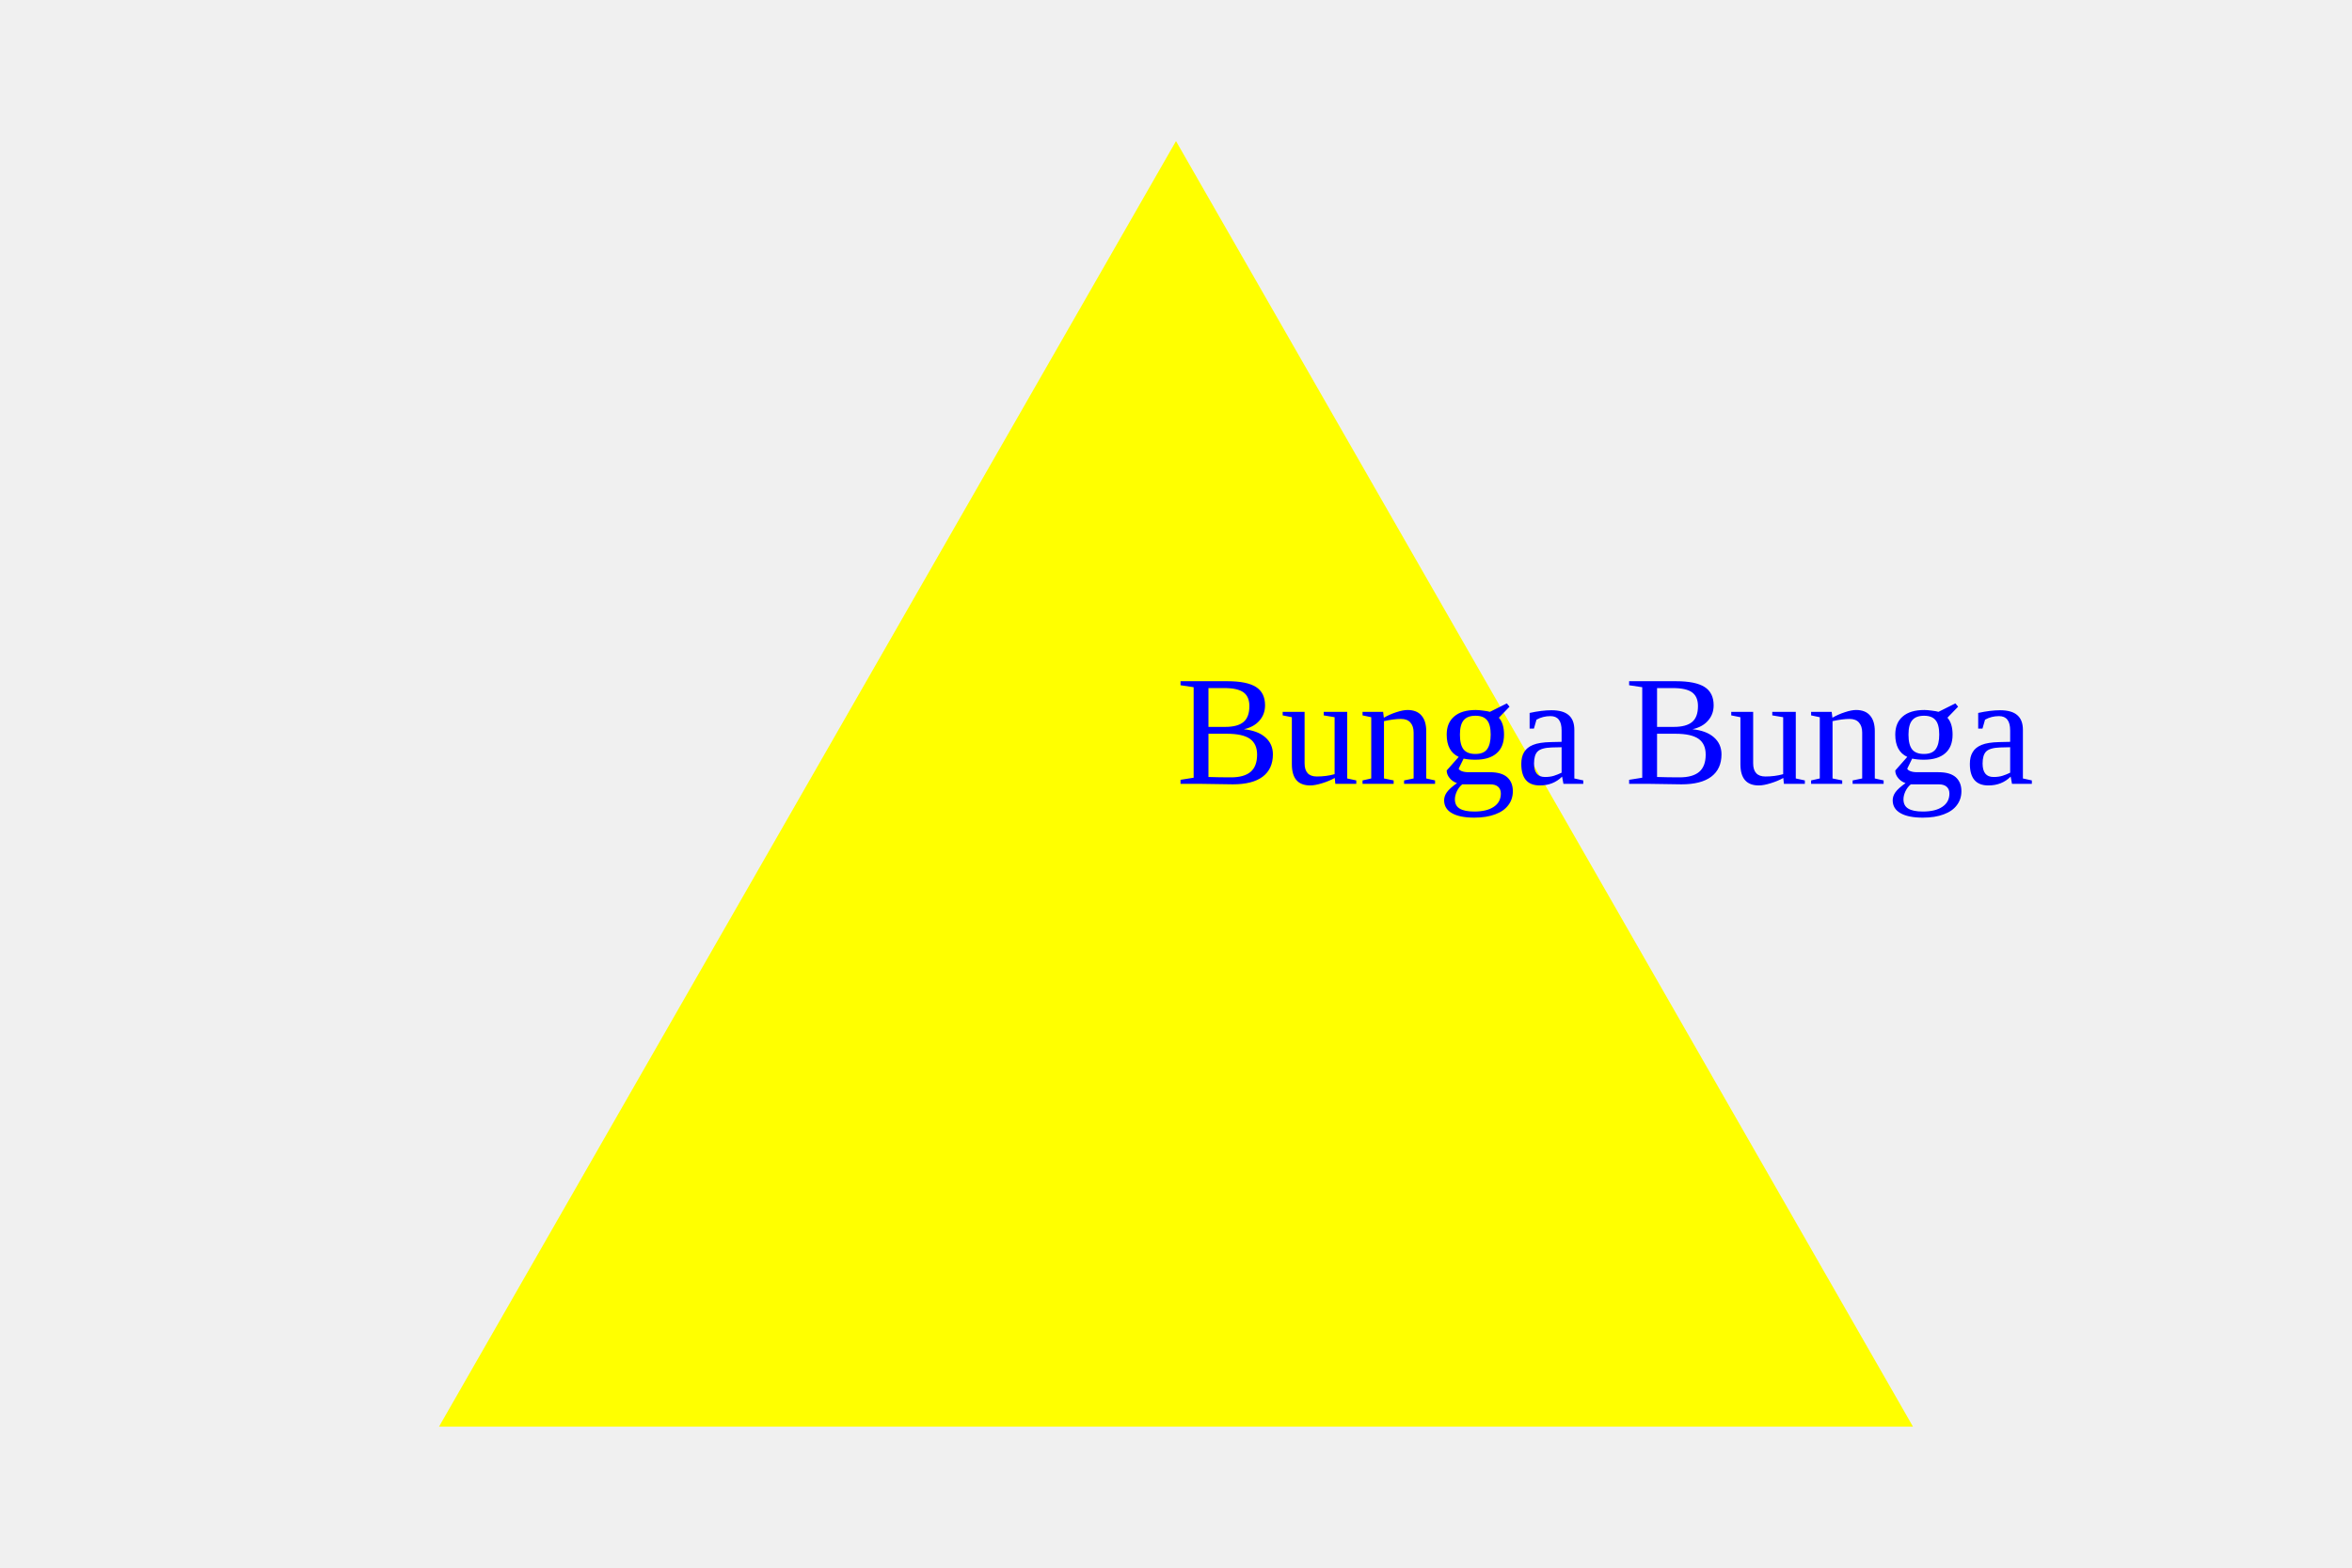
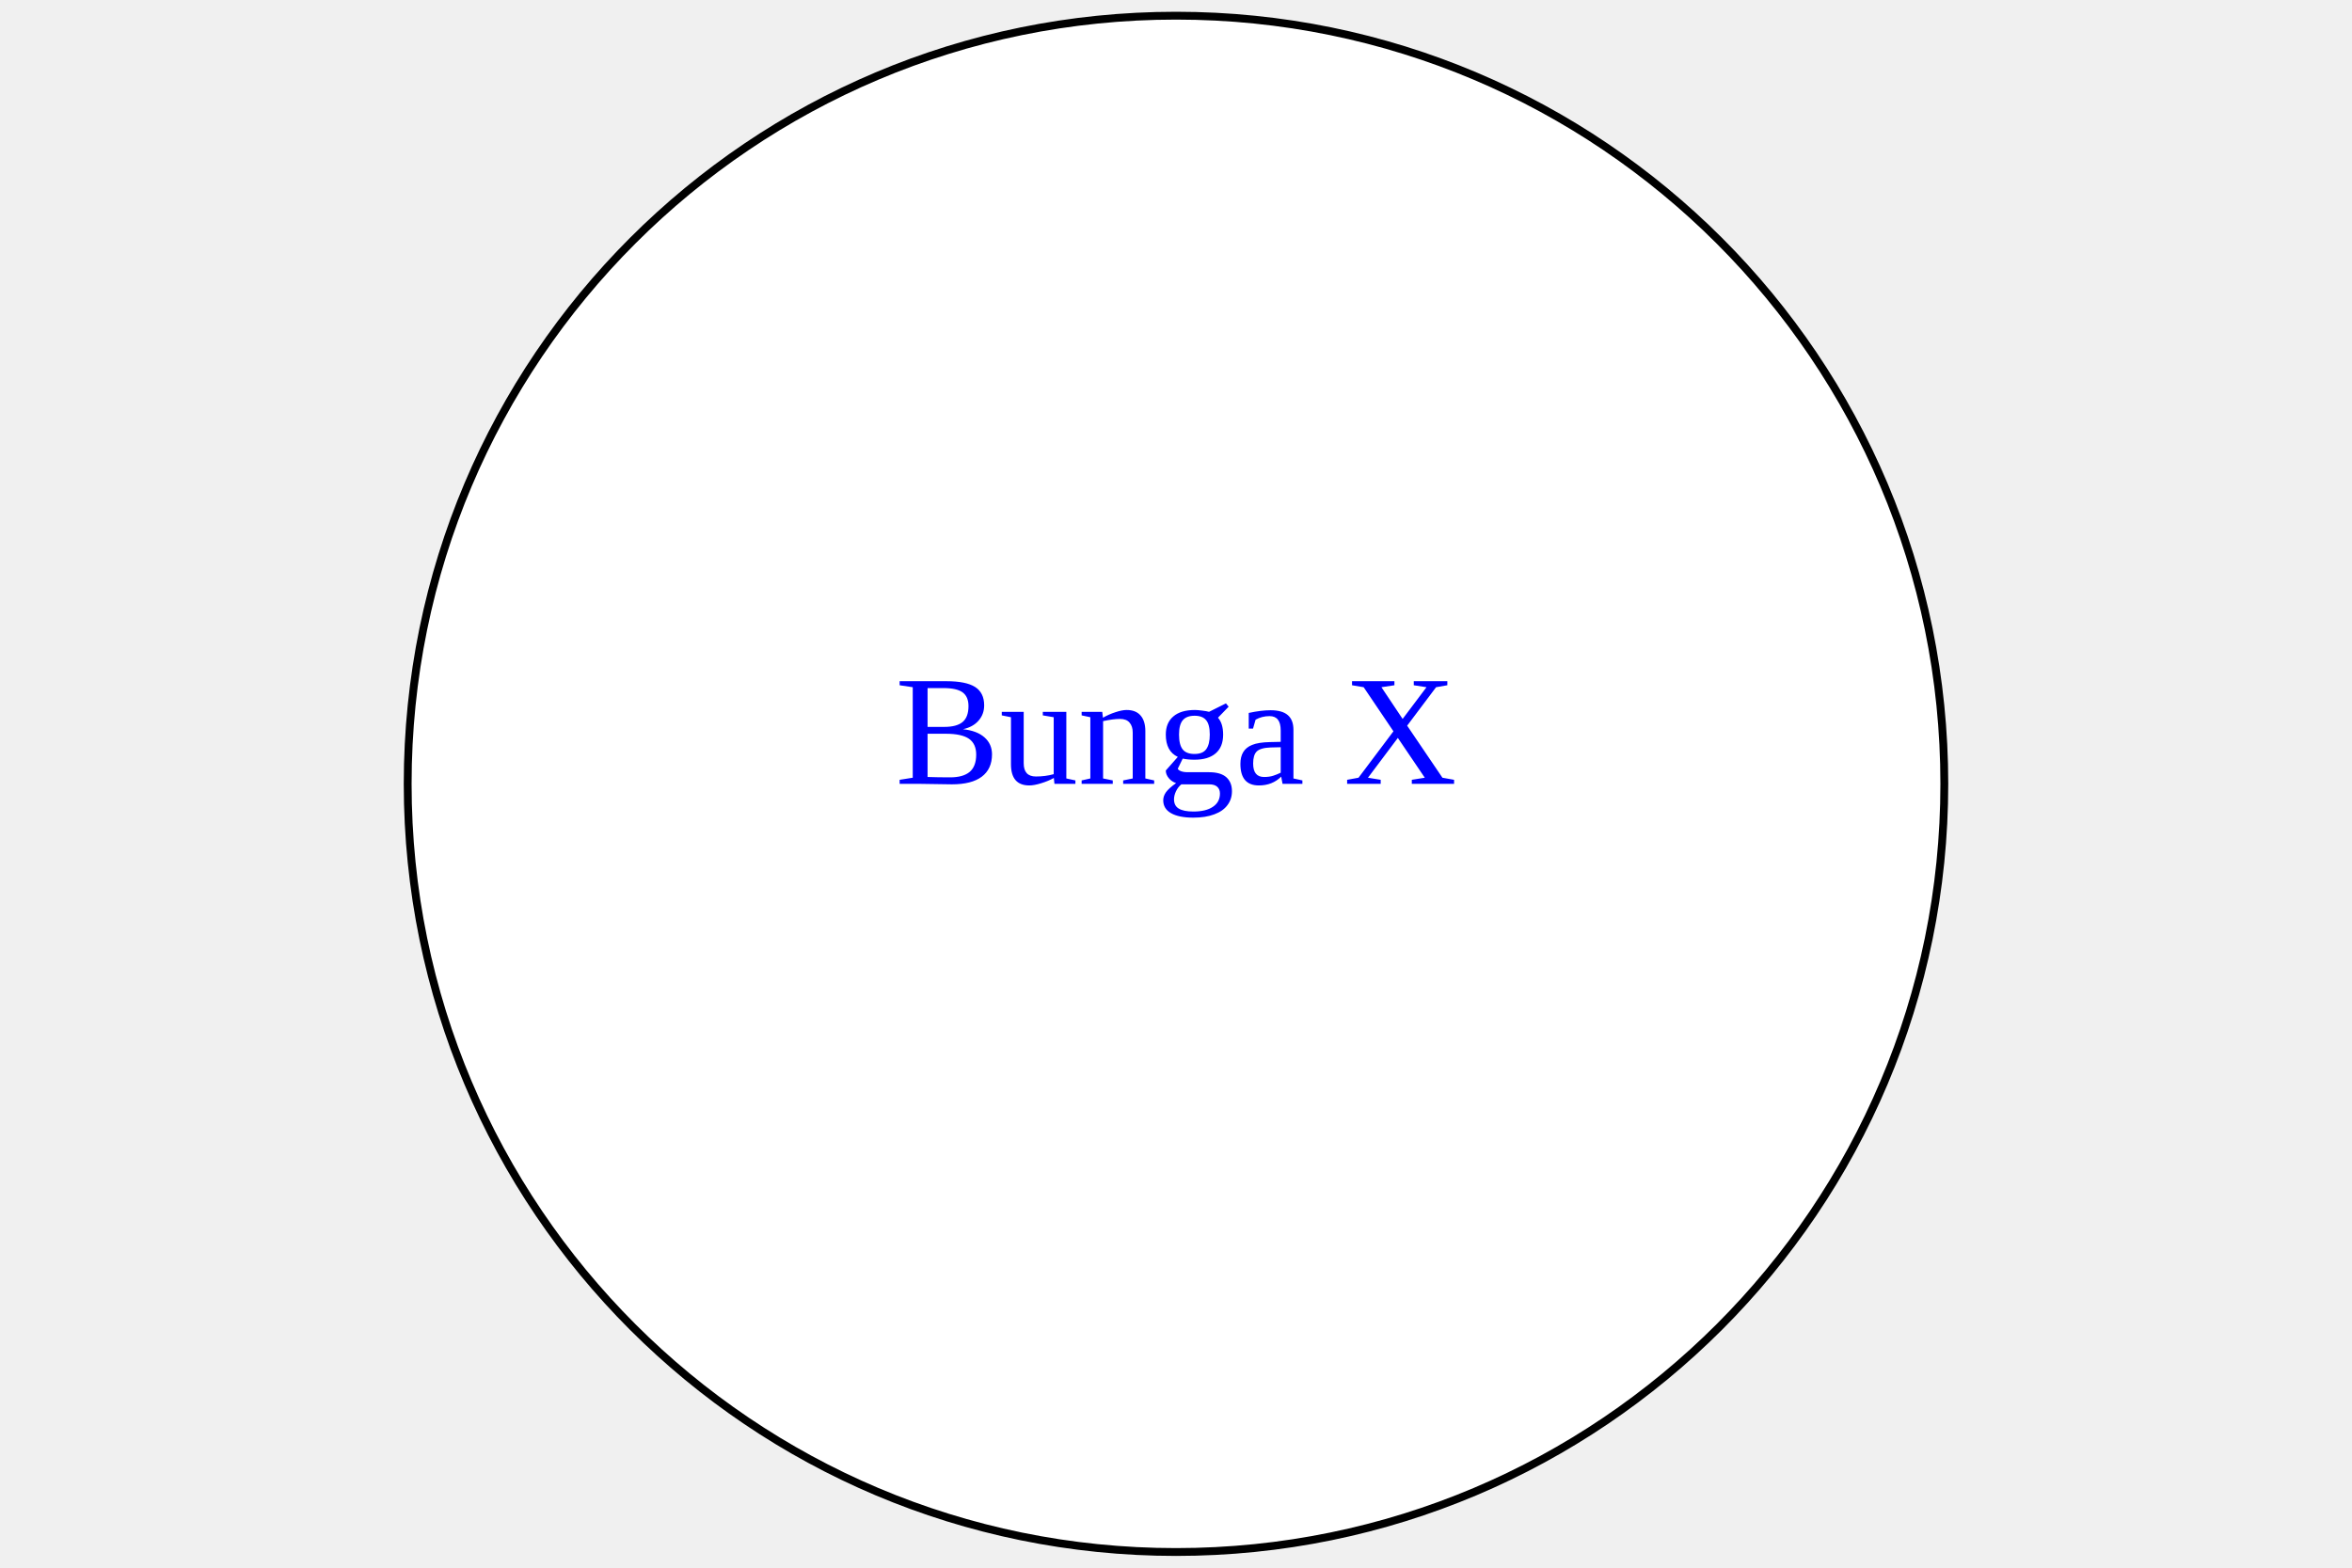
<svg width="300" height="200" version="1.1">
-   <polygon points="150, 18 244, 182 56, 182" fill="Yellow" />
-   <text x="150" y="100" font-size="20" text-anchor="right" fill="blue">Bunga Bunga</text>
+   <circle cx="150" cy="100" r="98" stroke="black" stroke-with="2" fill="White" />
+   <text x="150" y="100" font-size="20" text-anchor="middle" fill="Blue">Bunga X</text>
</svg>
